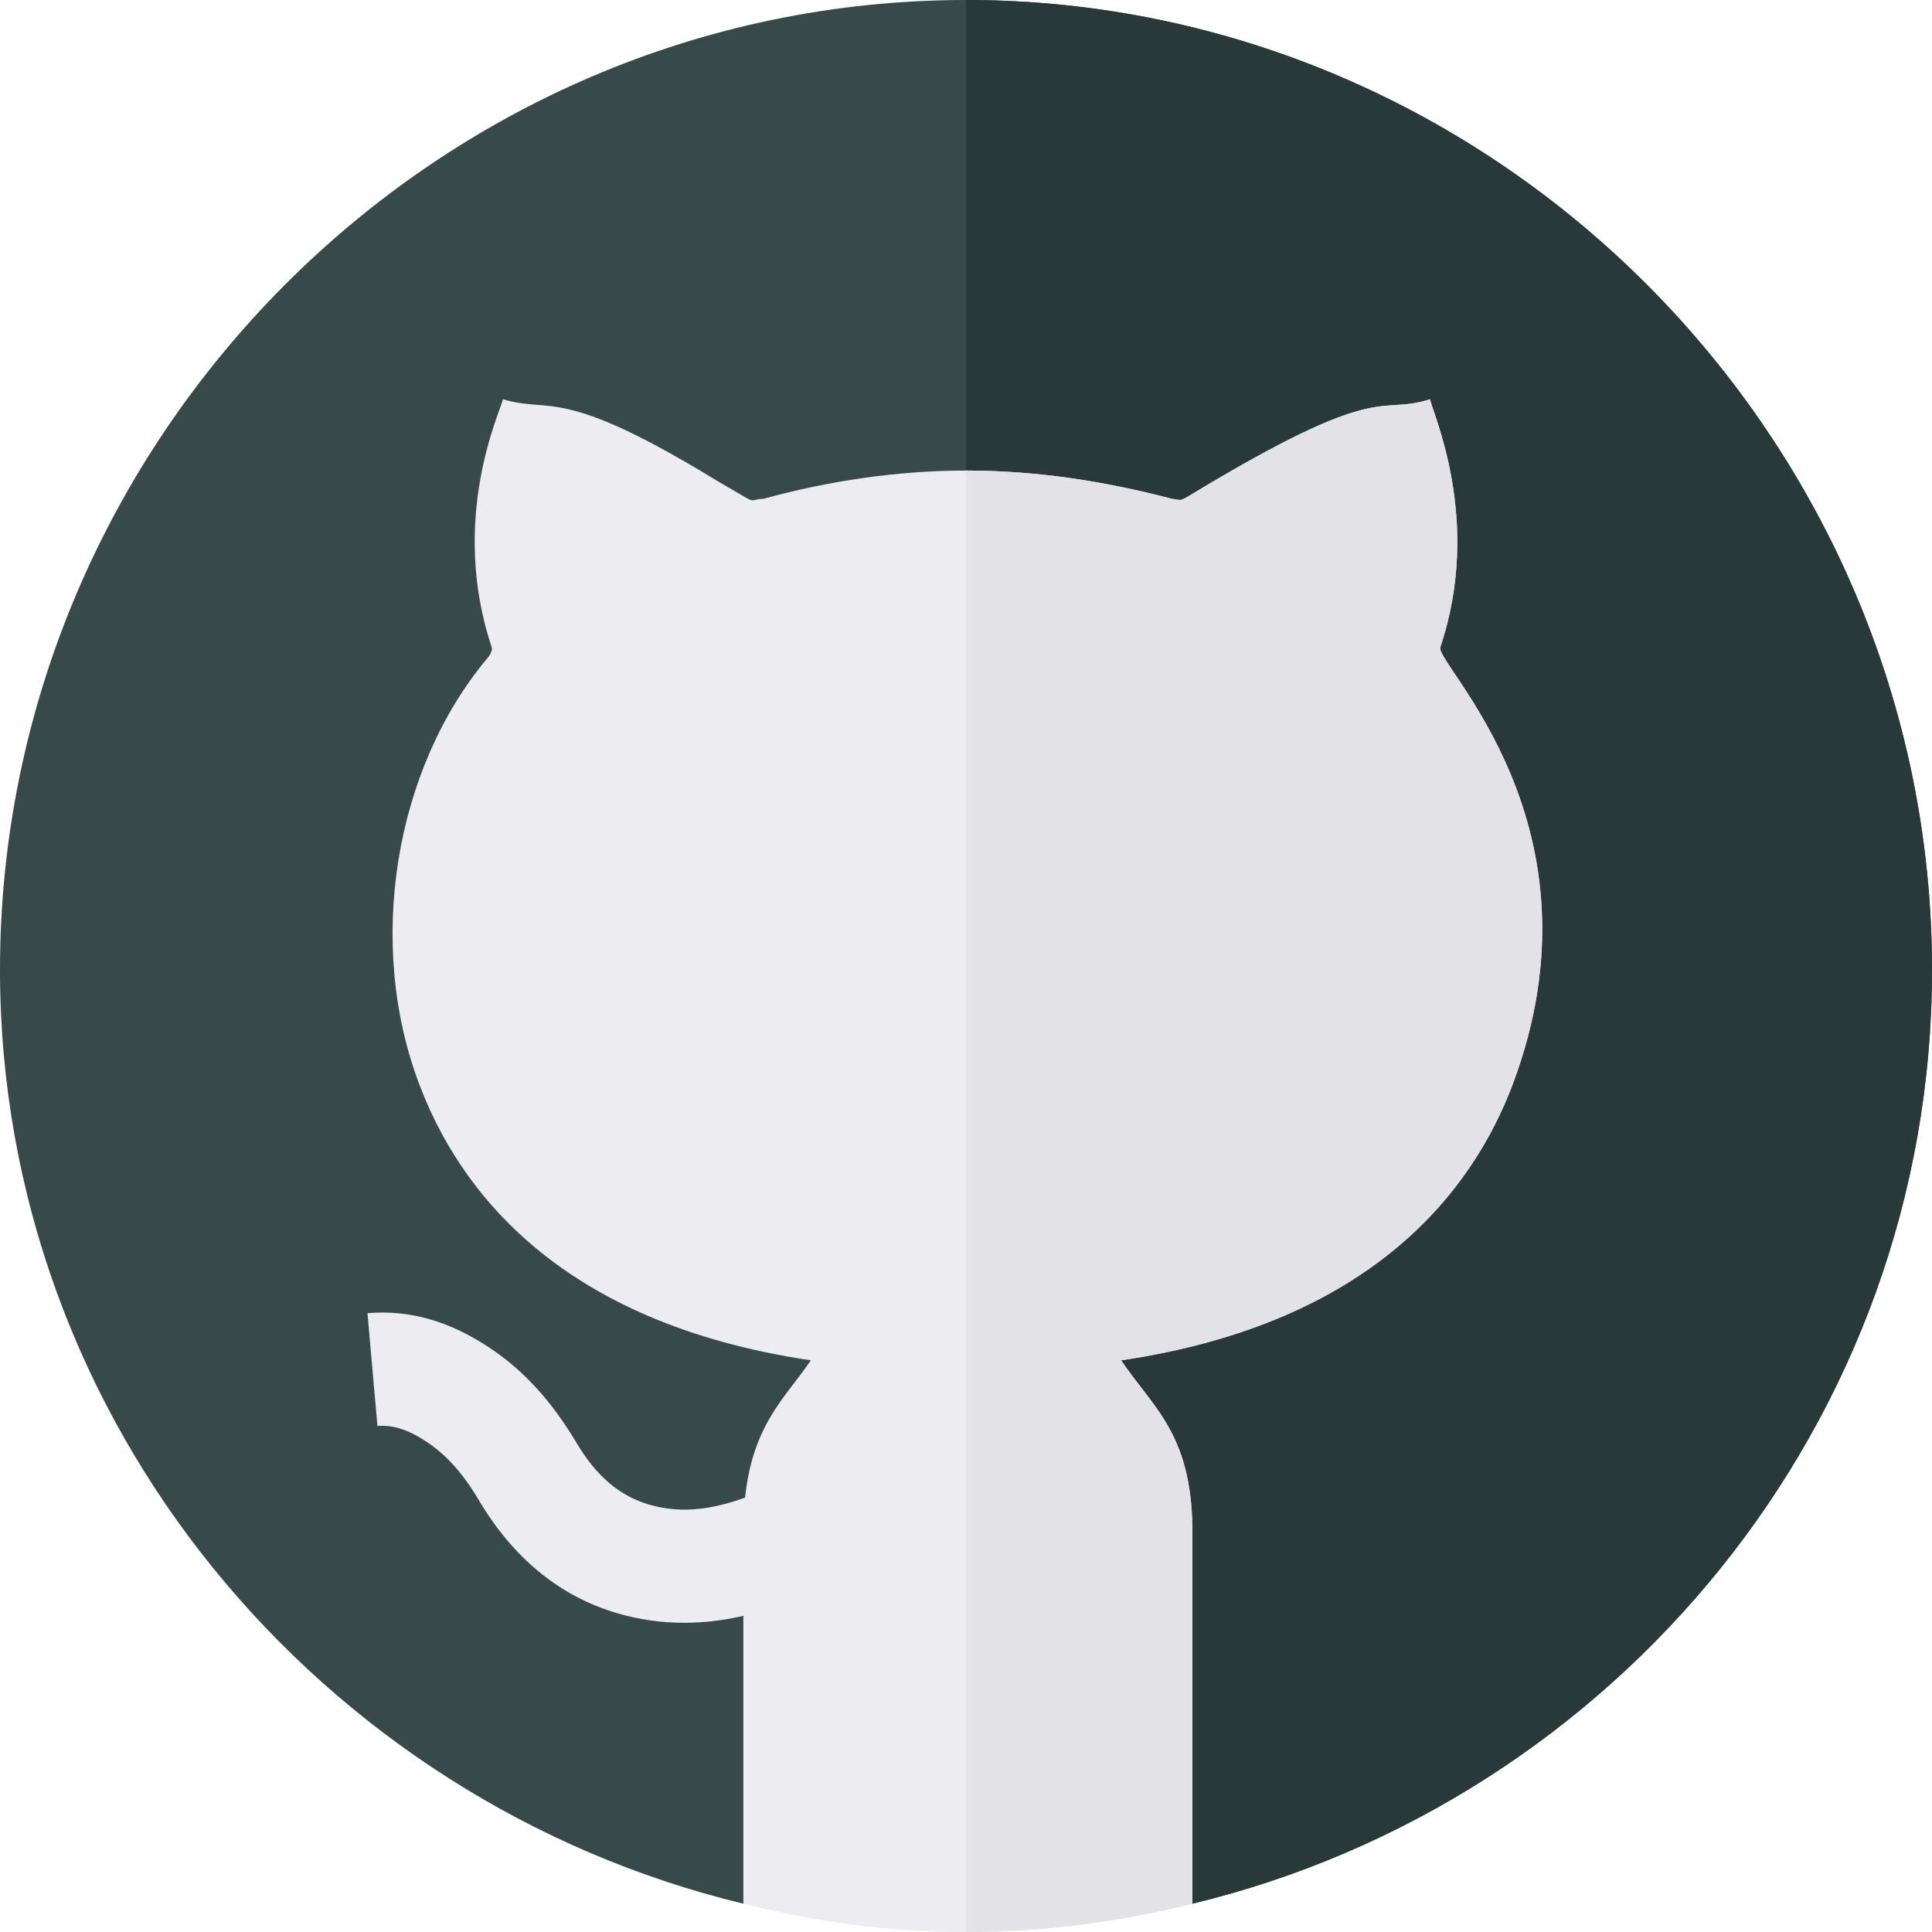
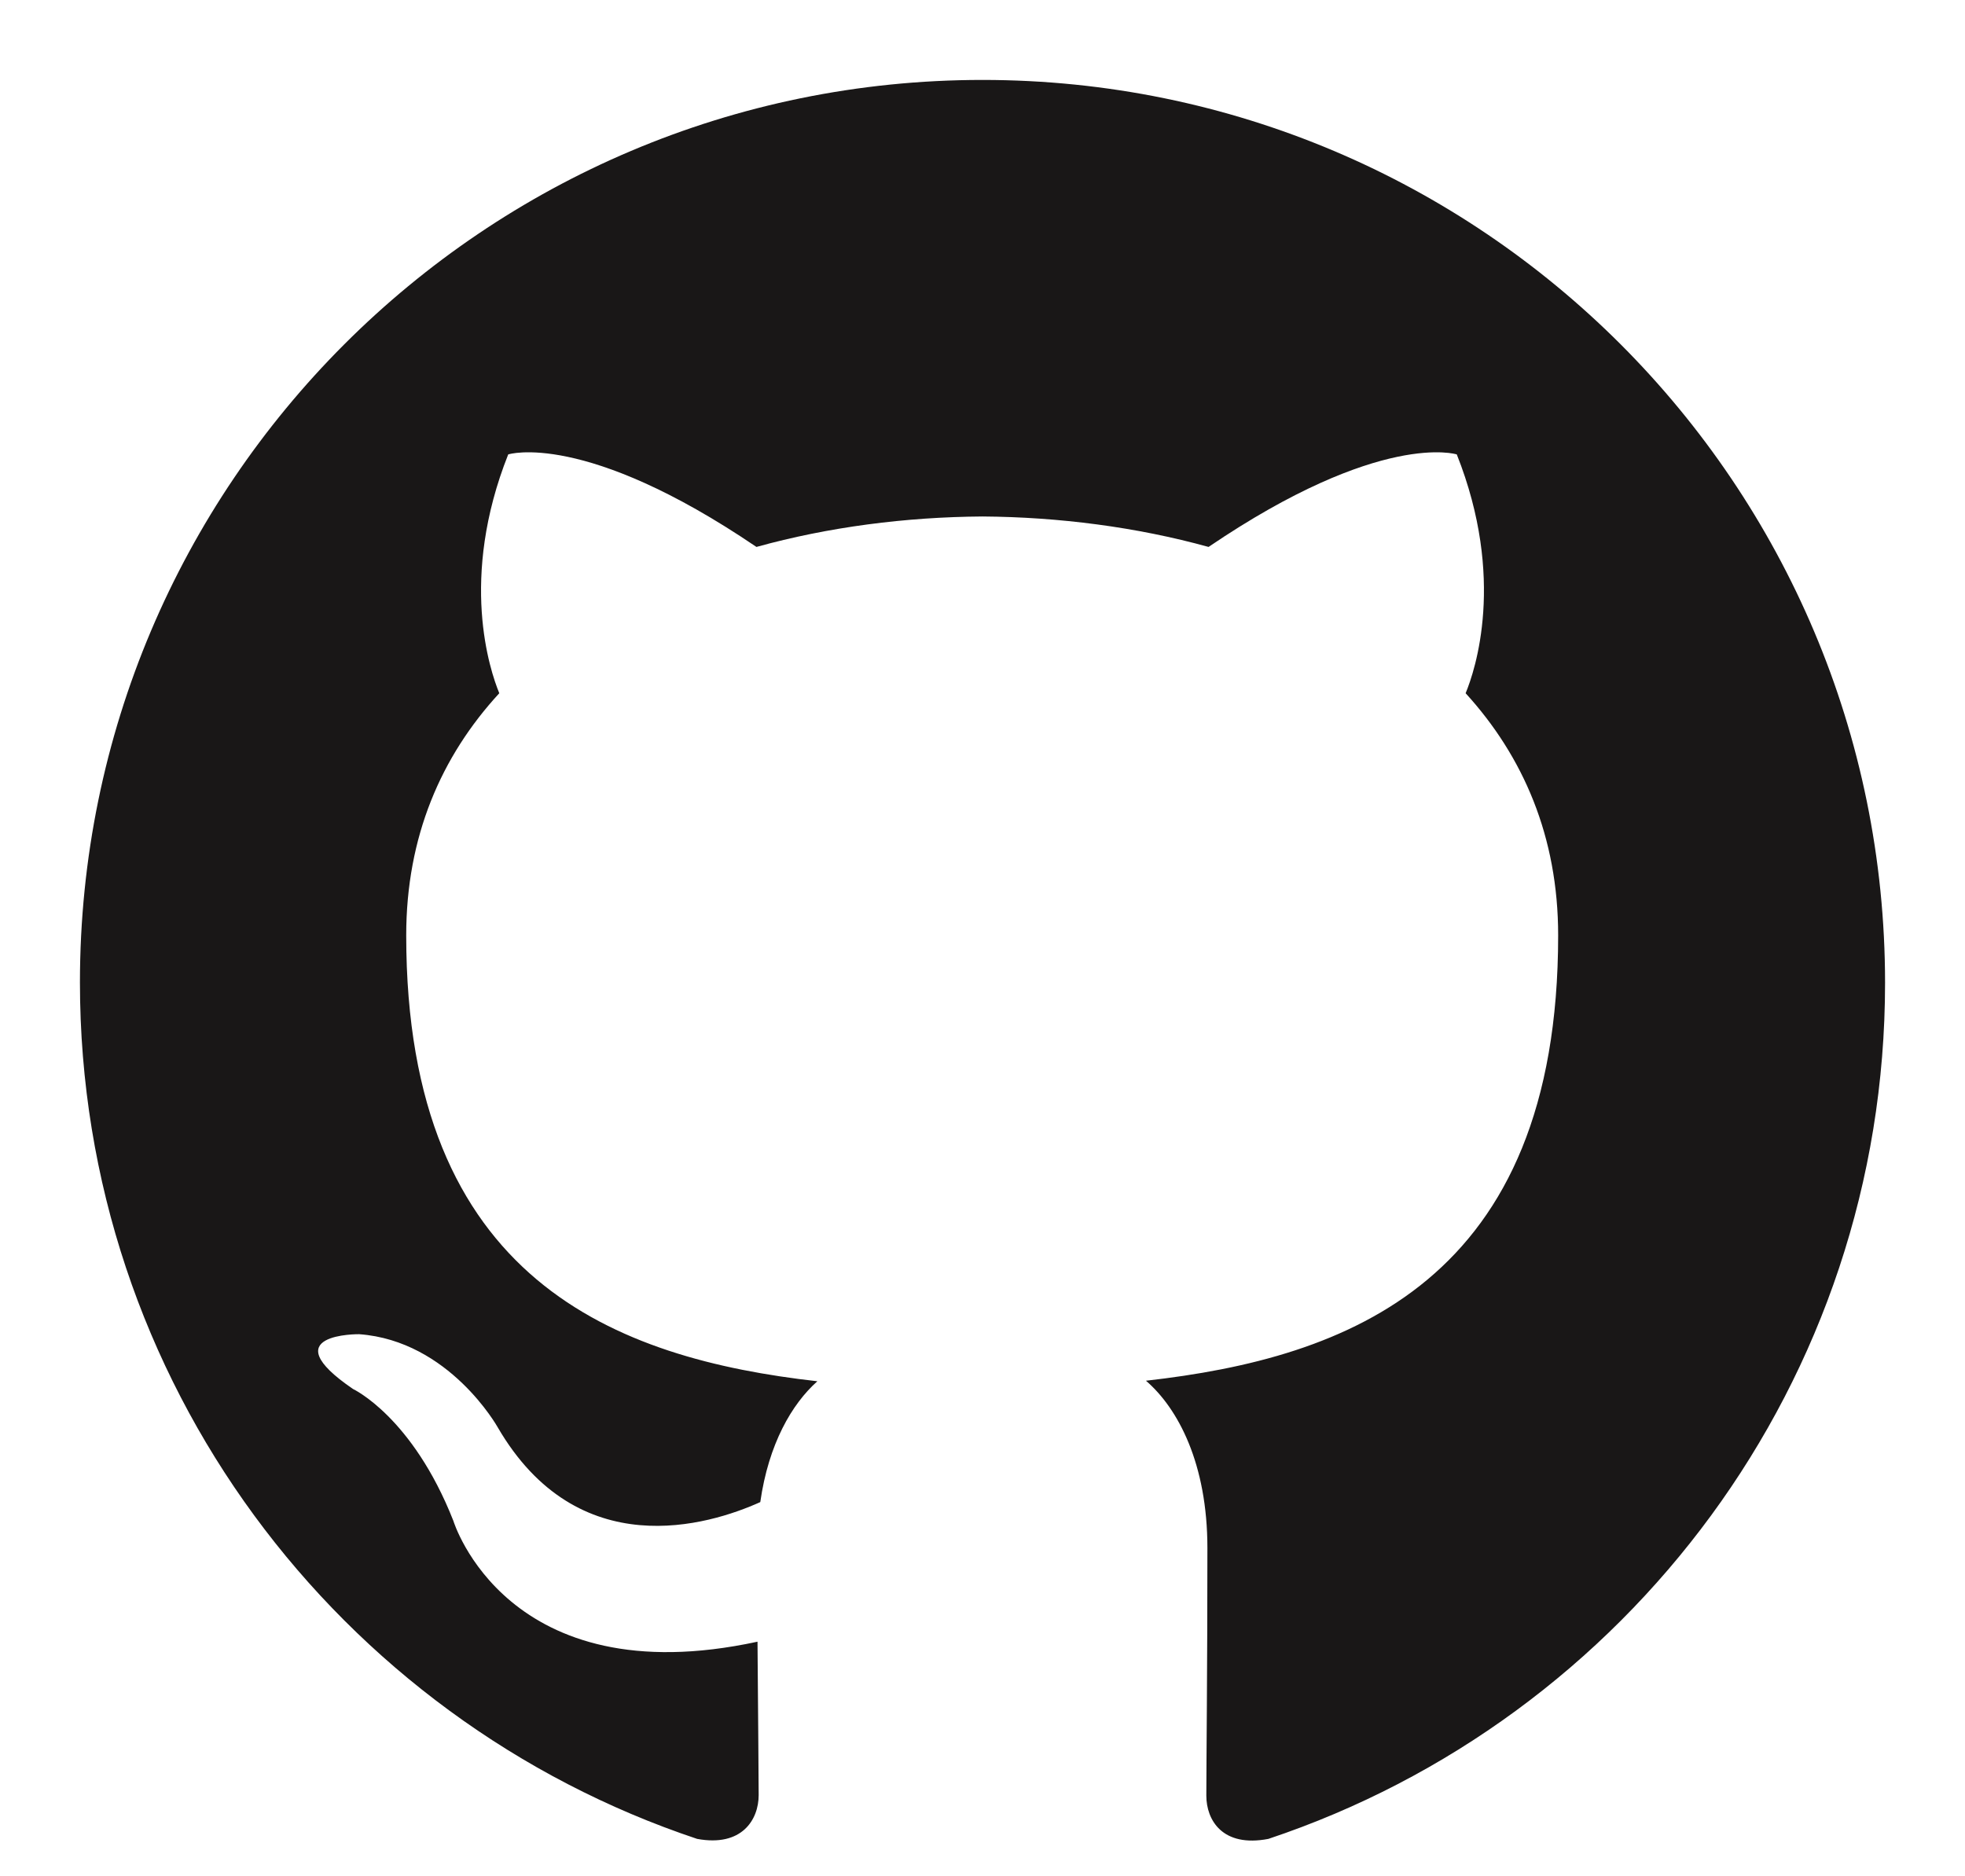
- <svg xmlns="http://www.w3.org/2000/svg" viewBox="0 0 512 512">
-   <path d="m512 257c0 120-84.102 220.5-196 247.5l-30.602-97.199h-58.797l-29.602 97.199c-111.898-27-197-127.5-197-247.5 0-140.699 115.301-257 256-257s256 116.301 256 257zm0 0" fill="#384949" />
-   <path d="m512 257c0 120-84.102 220.5-196 247.5l-30.602-97.199h-29.398v-407.301c140.699 0 256 116.301 256 257zm0 0" fill="#293939" />
-   <path d="m181.277 430.059c-6.078 0-12.012-.867-17.828-2.578-15.129-4.469-27.422-14.547-36.547-29.914-4.16-7.016-8.496-11.879-13.605-15.309-5.027-3.383-9.039-4.672-13.273-4.363l-2.637-29.883c11.117-.953 21.754 2.062 32.594 9.316 8.832 5.902 16.258 14.062 22.719 24.914 5.305 8.922 11.41 14.152 19.25 16.469 8.805 2.59 17.941 1.508 29.633-3.473l11.809 27.566c-11.297 4.836-21.93 7.254-32.113 7.254zm0 0" fill="#ececf1" />
-   <path d="m400.902 287.301c-10.504 27.898-36.902 63.301-103.801 73.199 8.699 12.898 19.199 19.801 18.898 46.801v97.199c-19.199 4.801-39.301 7.5-60 7.5s-39.801-2.699-59-7.5v-98.402c0-26.699 10.102-34.199 17.898-45.598-66.898-9.902-93.297-45.301-103.801-73.199-14.098-37.203-6.598-83.402 18.004-112.801.598-.602 1.5-2.102 1.199-3-11.402-34.199 2.398-62.699 3-65.699 12.898 3.898 15-3.902 56.699 21.598l7.199 4.203c3 1.797 2.102.598 5.102.598 17.398-4.801 35.699-7.5 53.699-7.5 18.301 0 36.301 2.699 54.598 7.5l2.102.301s.598 0 2.102-.898c51.898-31.504 50.098-21.301 64.195-25.801.301 3 14.102 31.797 2.703 65.699-1.5 4.5 45 47.098 19.203 115.801zm0 0" fill="#ececf1" />
-   <path d="m400.902 287.301c-10.504 27.898-36.902 63.301-103.801 73.199 8.699 12.898 19.199 19.801 18.898 46.801v97.199c-19.199 4.801-39.301 7.5-60 7.5v-387.301c18.301 0 36.301 2.699 54.602 7.5l2.098.301s.602 0 2.102-.898c51.898-31.504 50.098-21.301 64.199-25.801.301 3 14.102 31.797 2.699 65.699-1.5 4.5 45 47.098 19.203 115.801zm0 0" fill="#e2e2e7" />
+ <svg xmlns="http://www.w3.org/2000/svg" width="22" height="21" viewBox="0 0 22 21" fill="none">
+   <path fill-rule="evenodd" clip-rule="evenodd" d="M11 0.895C5.417 0.895 0.895 5.423 0.895 11C0.895 15.466 3.792 19.25 7.805 20.59C8.308 20.683 8.494 20.373 8.494 20.1C8.494 19.858 8.487 19.225 8.481 18.382C5.671 18.99 5.076 17.029 5.076 17.029C4.617 15.863 3.953 15.553 3.953 15.553C3.035 14.927 4.021 14.939 4.021 14.939C5.032 15.013 5.572 15.981 5.572 15.981C6.471 17.526 7.935 17.079 8.512 16.819C8.605 16.167 8.866 15.72 9.151 15.466C6.906 15.212 4.548 14.343 4.548 10.473C4.548 9.368 4.939 8.469 5.59 7.762C5.485 7.507 5.138 6.478 5.69 5.088C5.69 5.088 6.54 4.815 8.469 6.124C9.275 5.901 10.137 5.789 11 5.783C11.856 5.789 12.724 5.901 13.531 6.124C15.46 4.815 16.31 5.088 16.31 5.088C16.862 6.478 16.515 7.507 16.409 7.762C17.054 8.469 17.445 9.368 17.445 10.473C17.445 14.356 15.082 15.206 12.83 15.46C13.19 15.77 13.518 16.39 13.518 17.333C13.518 18.686 13.506 19.771 13.506 20.106C13.506 20.379 13.686 20.689 14.201 20.59C18.214 19.25 21.105 15.466 21.105 11.006C21.105 5.423 16.583 0.895 11 0.895Z" fill="#191717" />
</svg>
